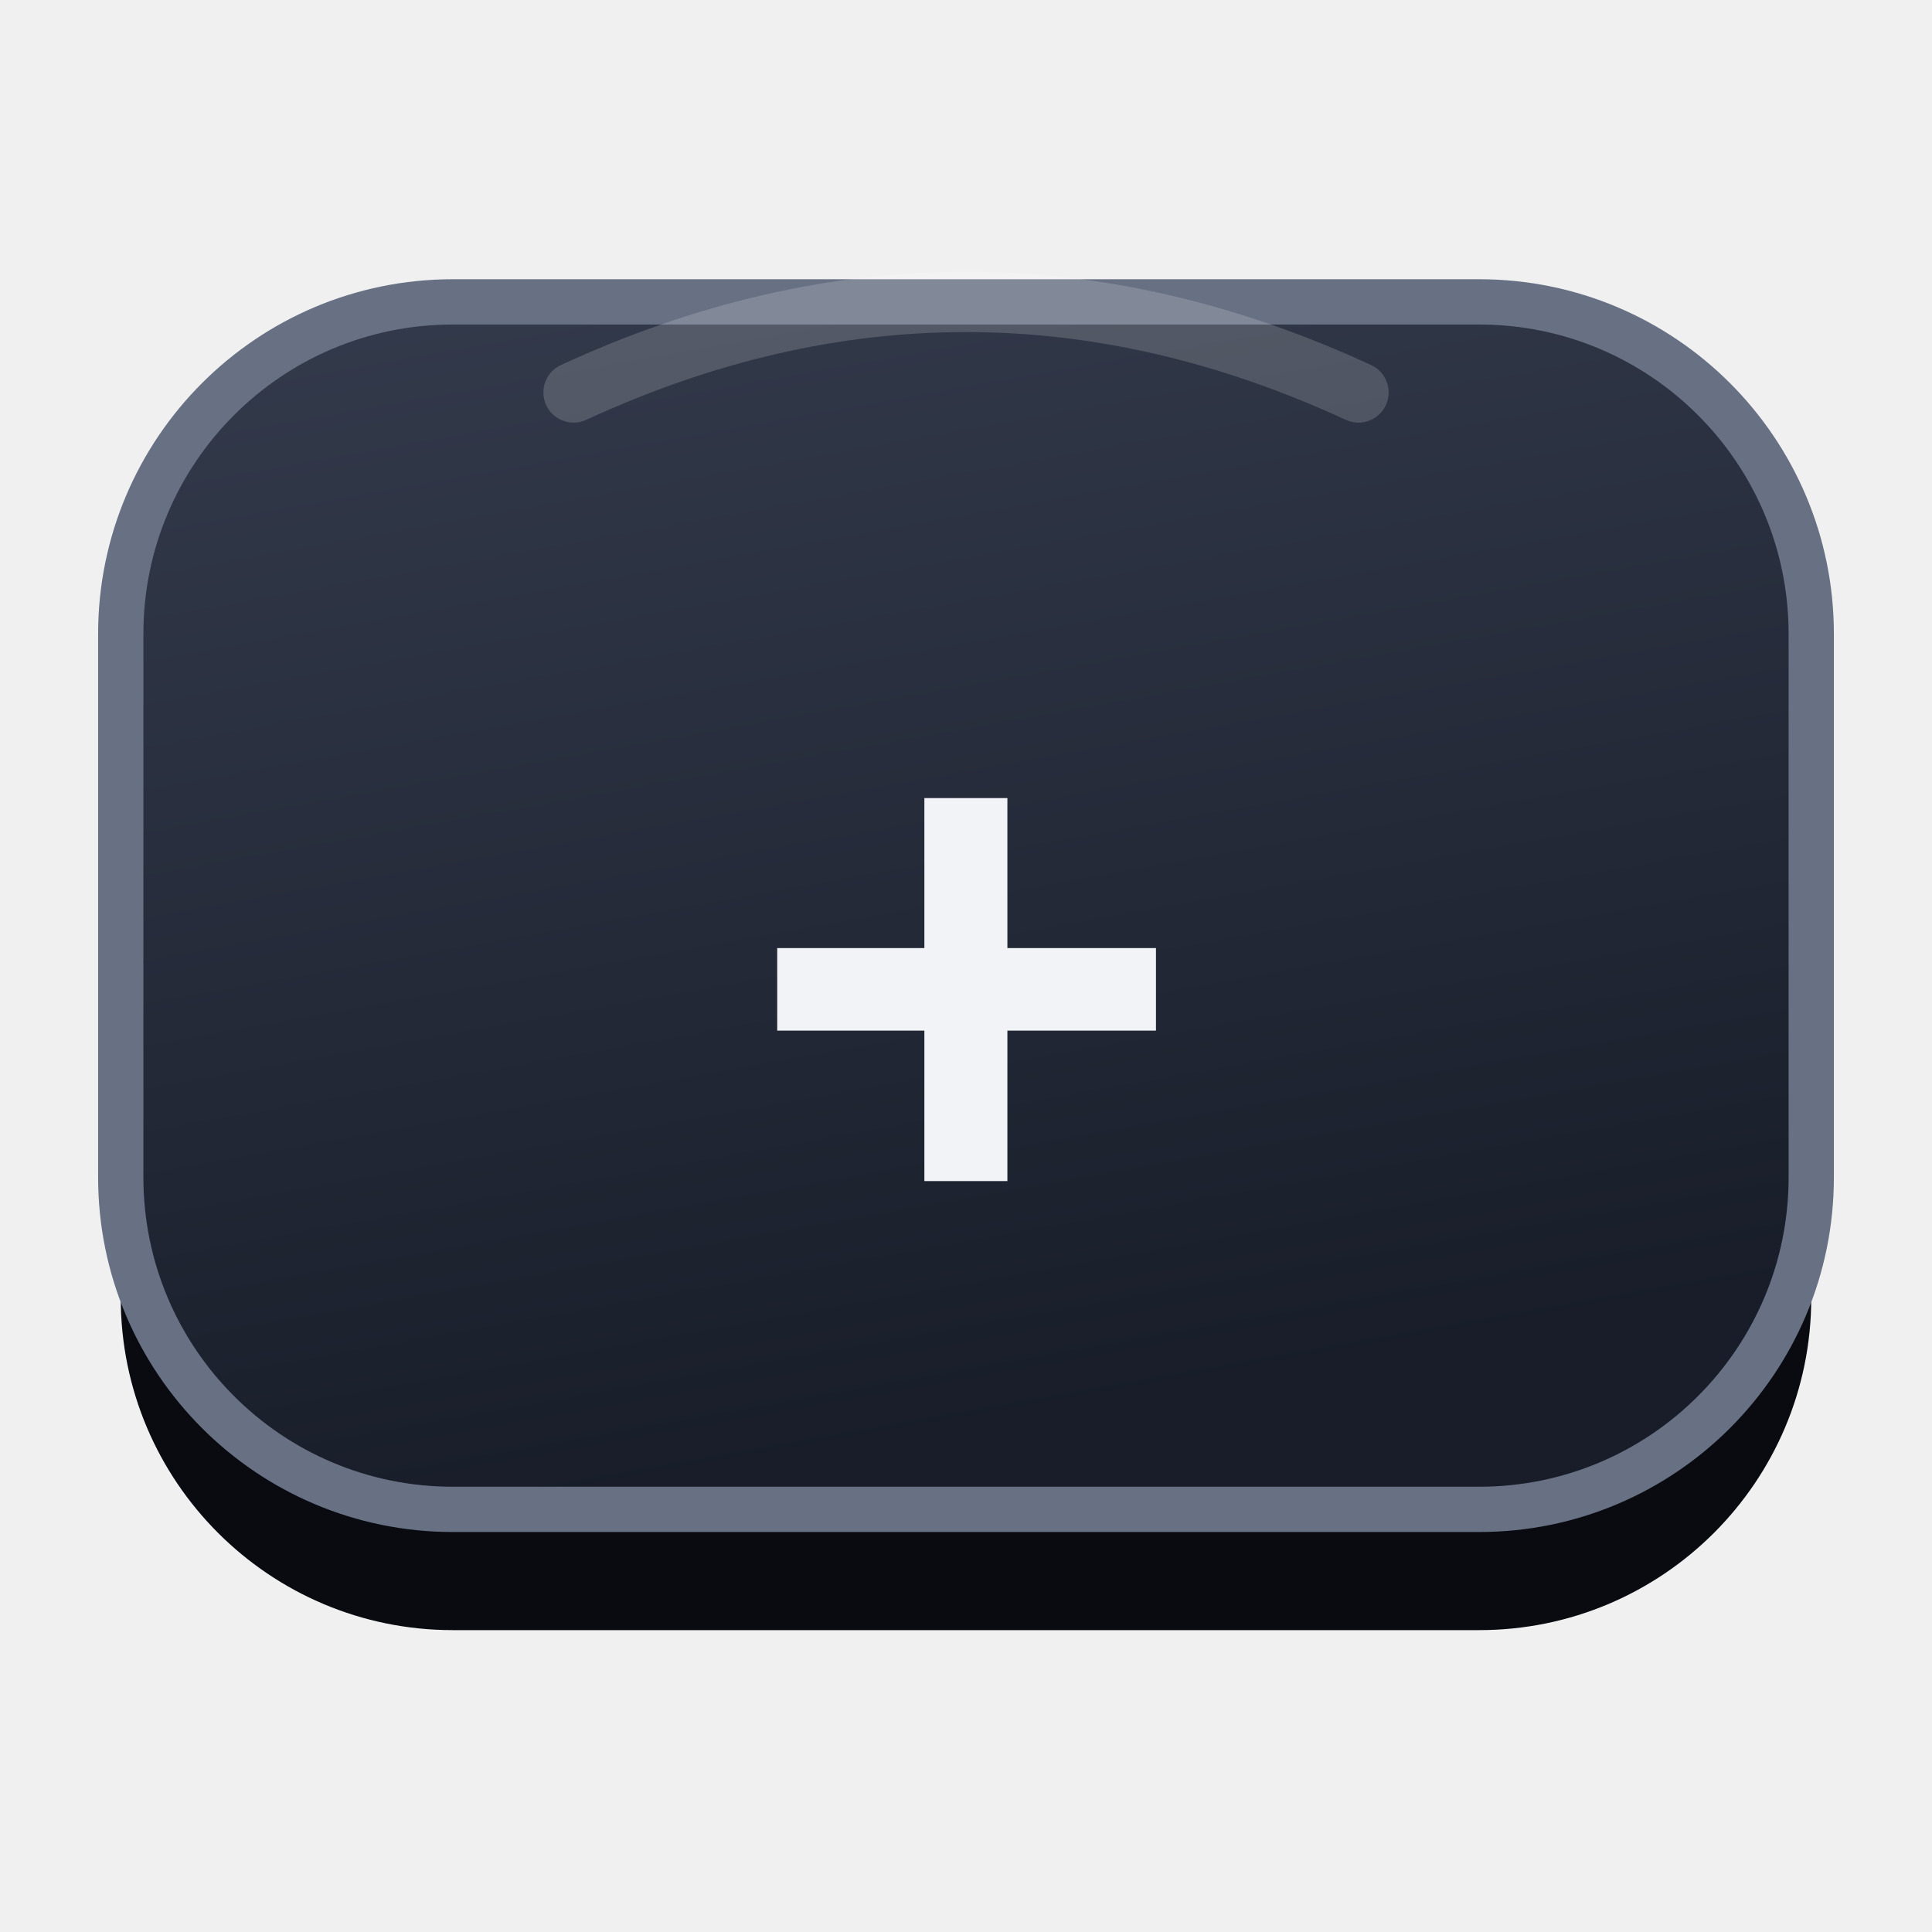
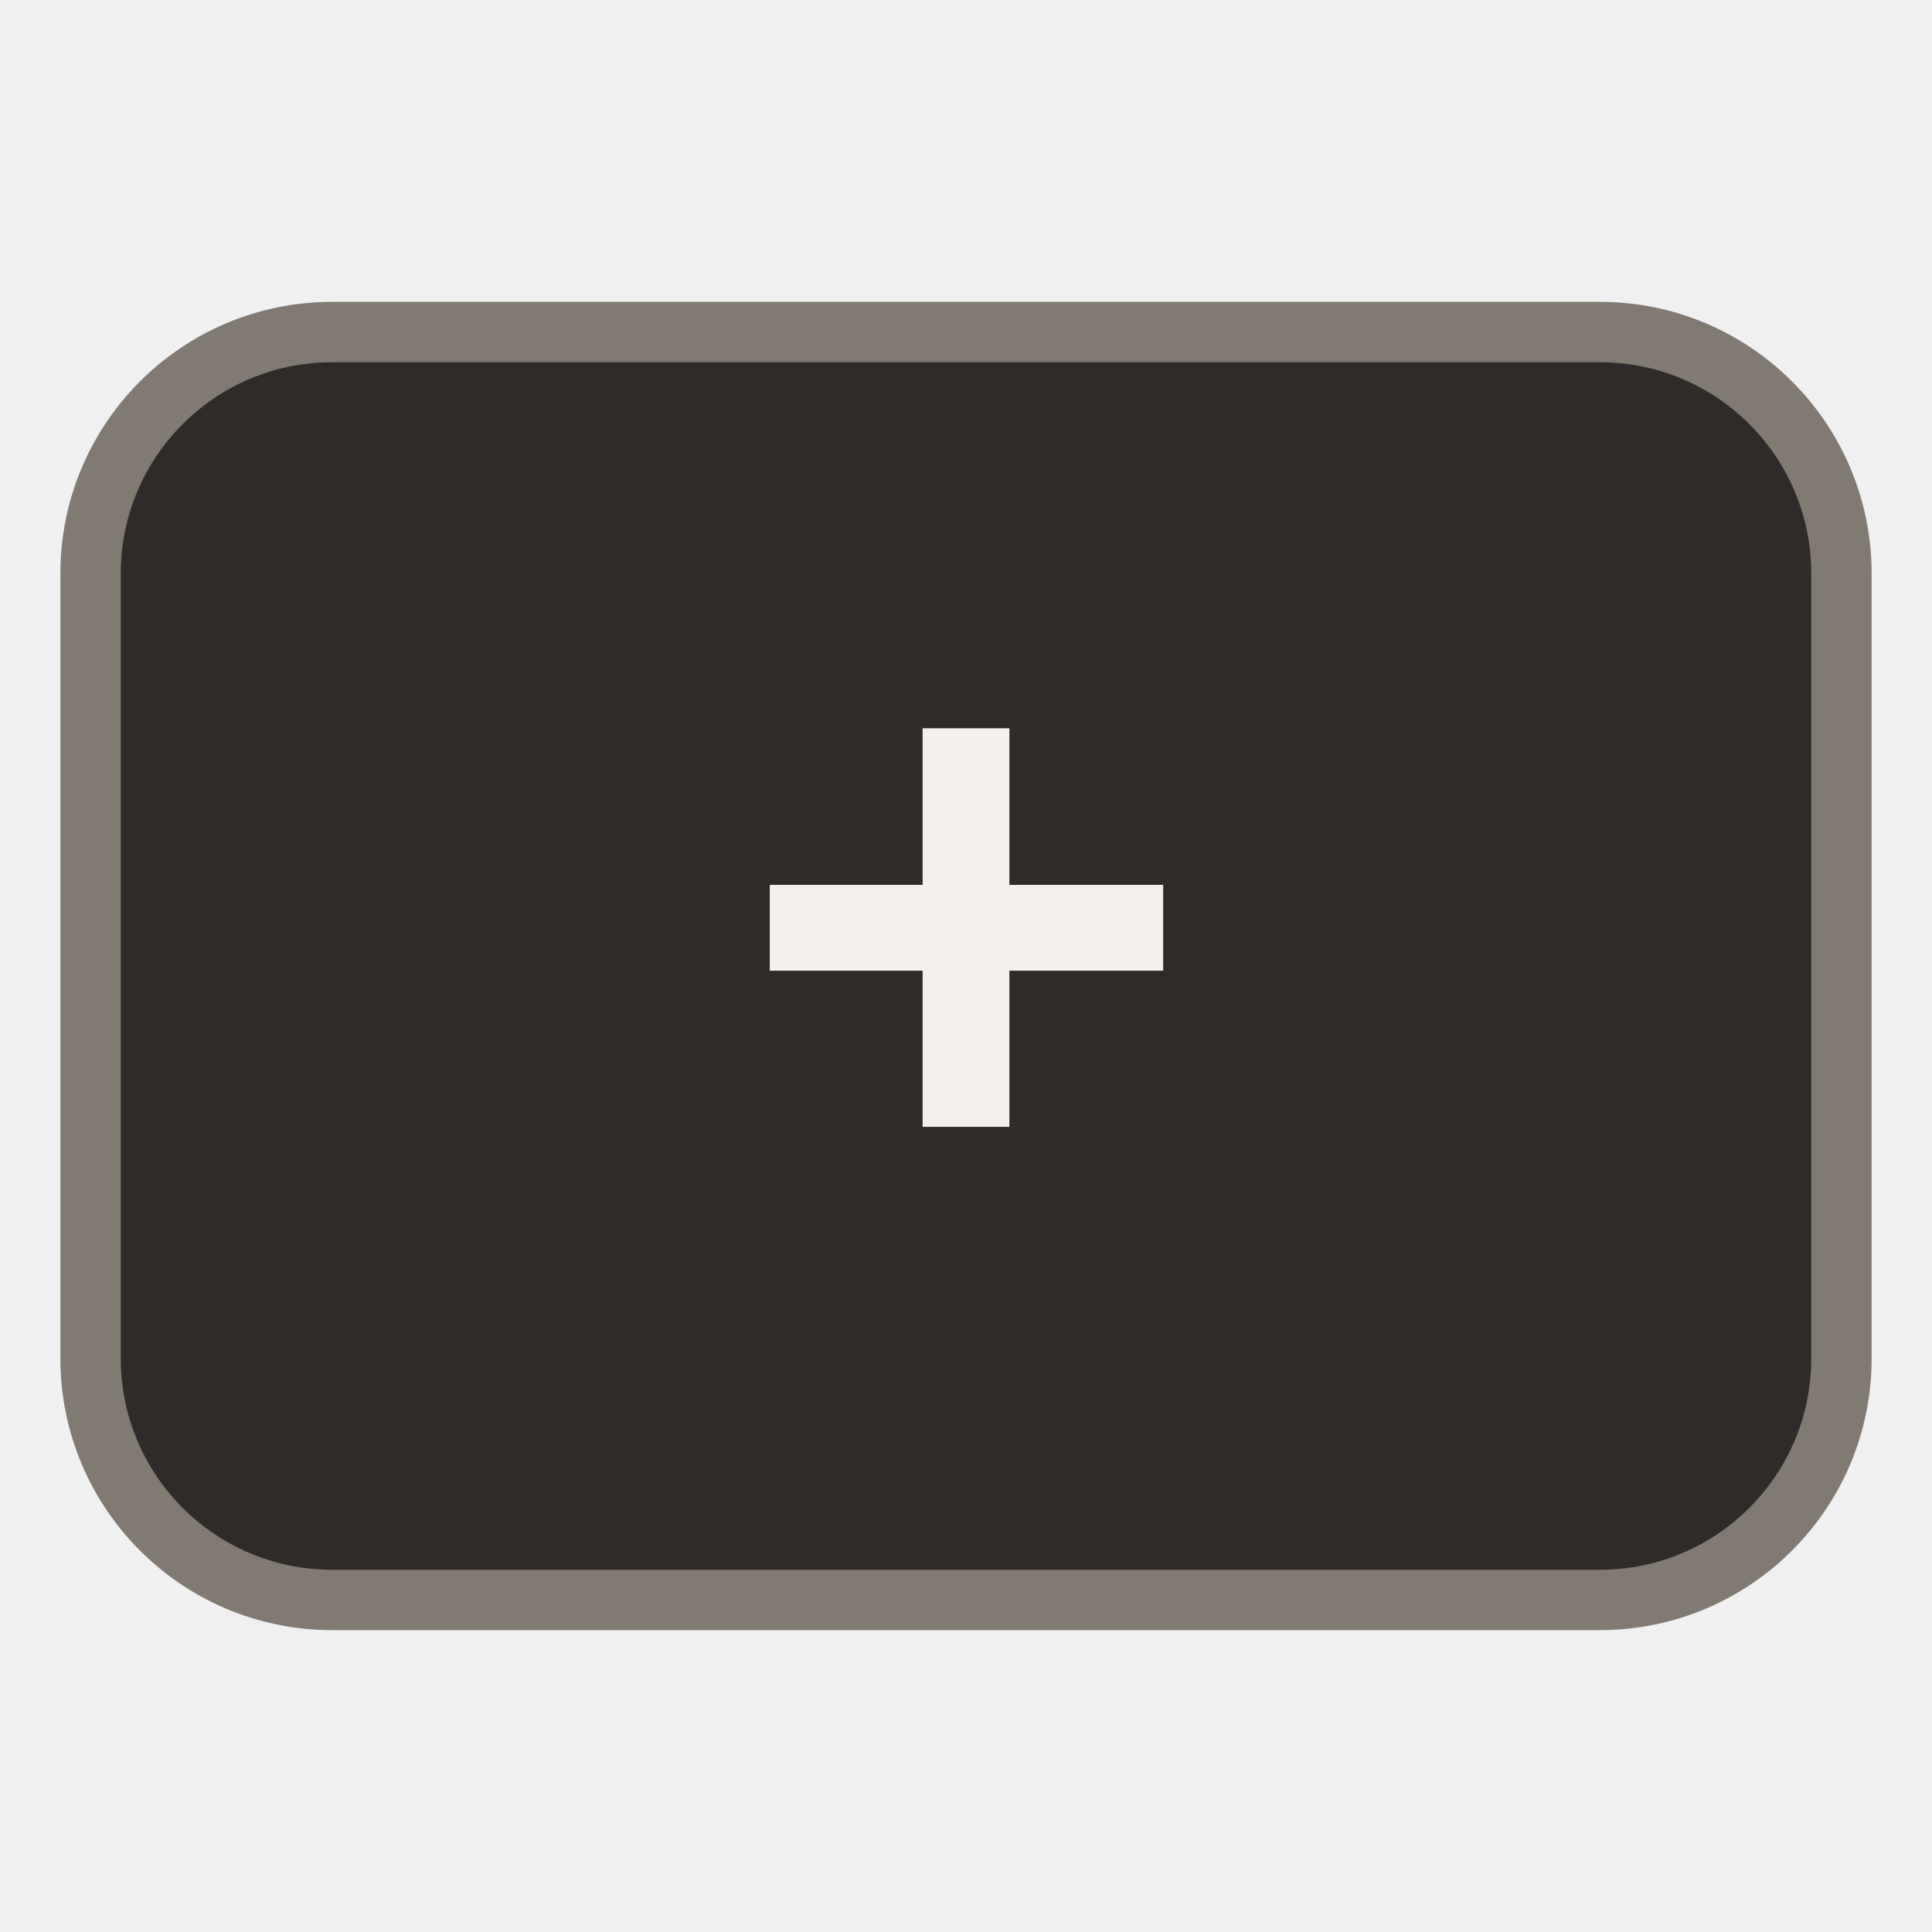
<svg xmlns="http://www.w3.org/2000/svg" width="64" height="64" viewBox="0 0 64 64" role="img" aria-label="+">
-   <defs>
-     <linearGradient id="shell" x2=".25" y2="1">
-       <stop stop-color="#343b4c" />
-       <stop offset="1" stop-color="#181d29" />
-     </linearGradient>
-   </defs>
-   <rect x="4" y="10" width="56" height="40" rx="11" fill="#090b11" transform="translate(0 4)" />
-   <rect x="4" y="10" width="56" height="40" rx="11" fill="url(#shell)" stroke="#687184" stroke-width="1.5" />
-   <path d="M19 13 Q32 7 45 13" stroke="#ffffff" stroke-opacity=".17" fill="none" stroke-width="2" stroke-linecap="round" />
-   <text x="32" y="34" text-anchor="middle" dominant-baseline="middle" font-family="Segoe UI,Arial,sans-serif" font-size="25" font-weight="700" fill="#f2f3f7">+</text>
+   <rect x="3" y="11" width="58" height="42" rx="8" fill="#2e2b29" stroke="#817a73" stroke-width="2" />
+   <text x="32" y="32" text-anchor="middle" dominant-baseline="middle" font-family="Segoe UI,Arial,sans-serif" font-size="26" font-weight="650" fill="#f4f0eb">+</text>
</svg>
